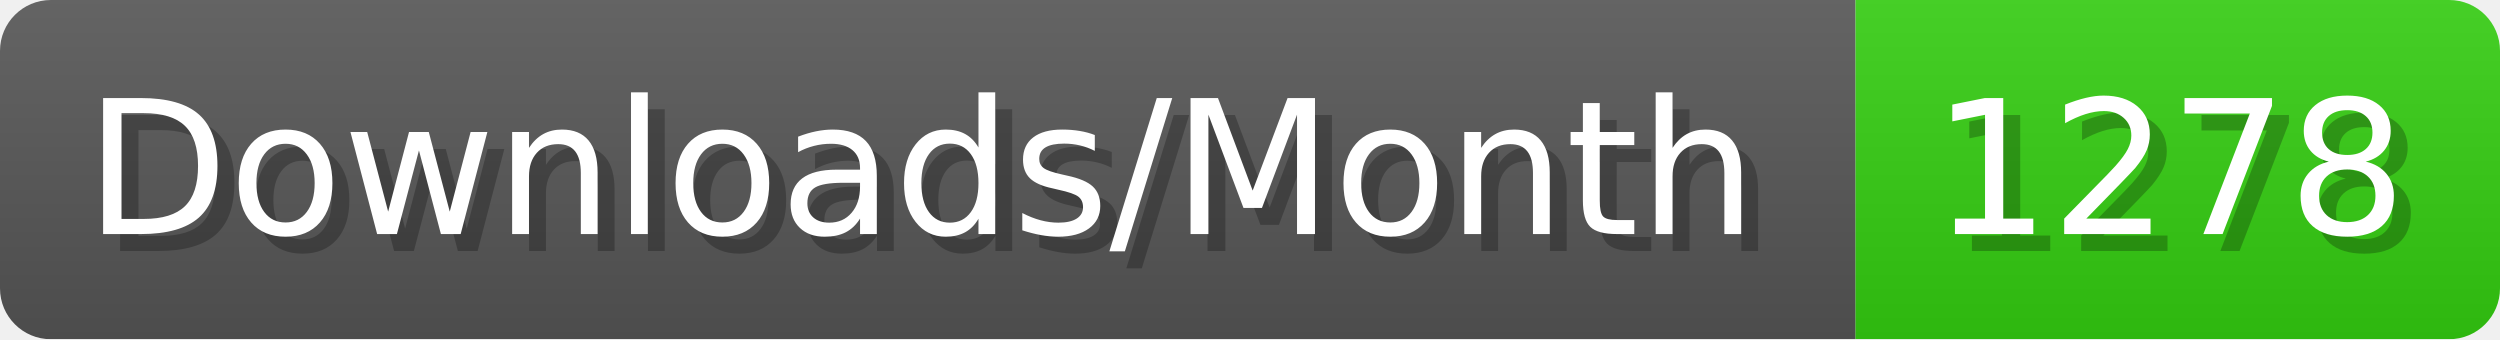
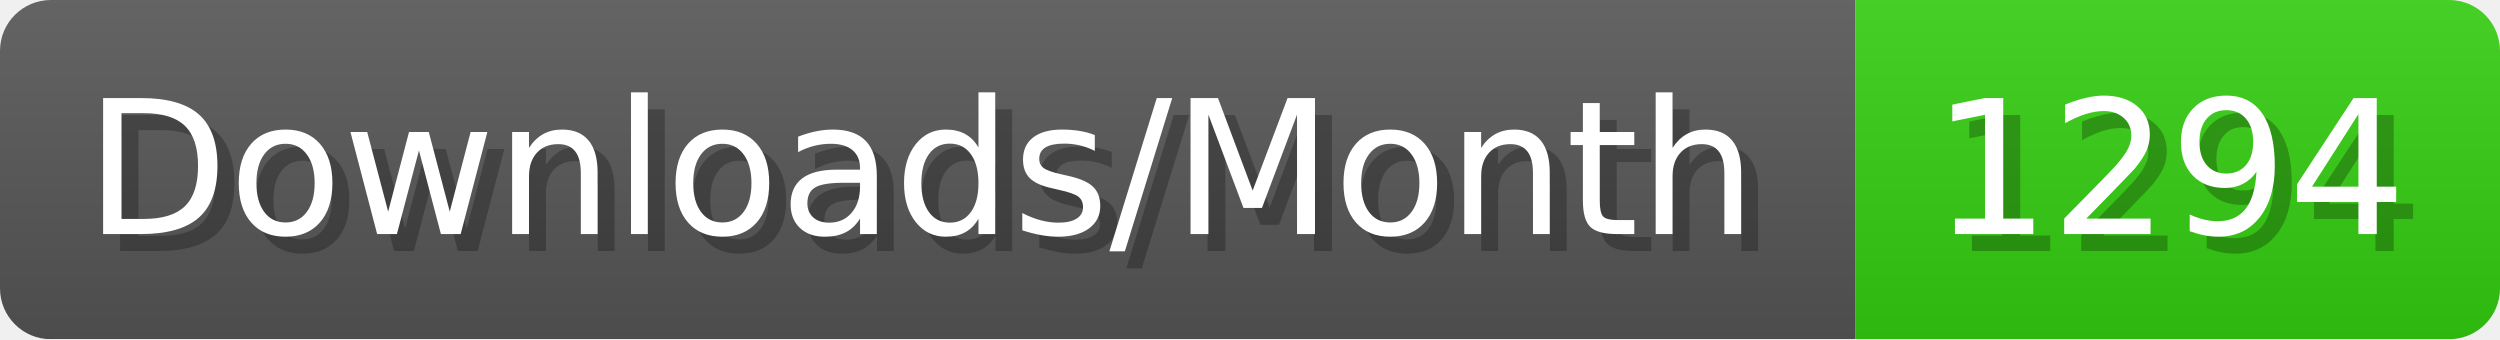
- <svg xmlns="http://www.w3.org/2000/svg" width="147.4" height="20" viewBox="0 0 1474 200" role="img" aria-label="Downloads/Month: 1278">
+ <svg xmlns="http://www.w3.org/2000/svg" width="147.4" height="20" viewBox="0 0 1474 200" role="img" aria-label="Downloads/Month: 1294">
  <linearGradient id="YlXUI" x2="0" y2="100%">
    <stop offset="0" stop-opacity=".1" stop-color="#EEE" />
    <stop offset="1" stop-opacity=".1" />
  </linearGradient>
  <mask id="JHhop">
    <rect width="1474" height="200" rx="30" fill="#FFF" />
  </mask>
  <g mask="url(#JHhop)">
    <rect width="1094" height="200" fill="#555" />
    <rect width="380" height="200" fill="#3C1" x="1094" />
    <rect width="1474" height="200" fill="url(#YlXUI)" />
  </g>
  <g aria-hidden="true" fill="#fff" text-anchor="start" font-family="Verdana,DejaVu Sans,sans-serif" font-size="110">
    <text x="60" y="148" textLength="994" fill="#000" opacity="0.25">Downloads/Month</text>
    <text x="50" y="138" textLength="994">Downloads/Month</text>
-     <text x="1149" y="148" textLength="280" fill="#000" opacity="0.25">1278</text>
-     <text x="1139" y="138" textLength="280">1278</text>
+     <text x="1149" y="148" textLength="280" fill="#000" opacity="0.25">1294</text>
+     <text x="1139" y="138" textLength="280">1294</text>
  </g>
</svg>
